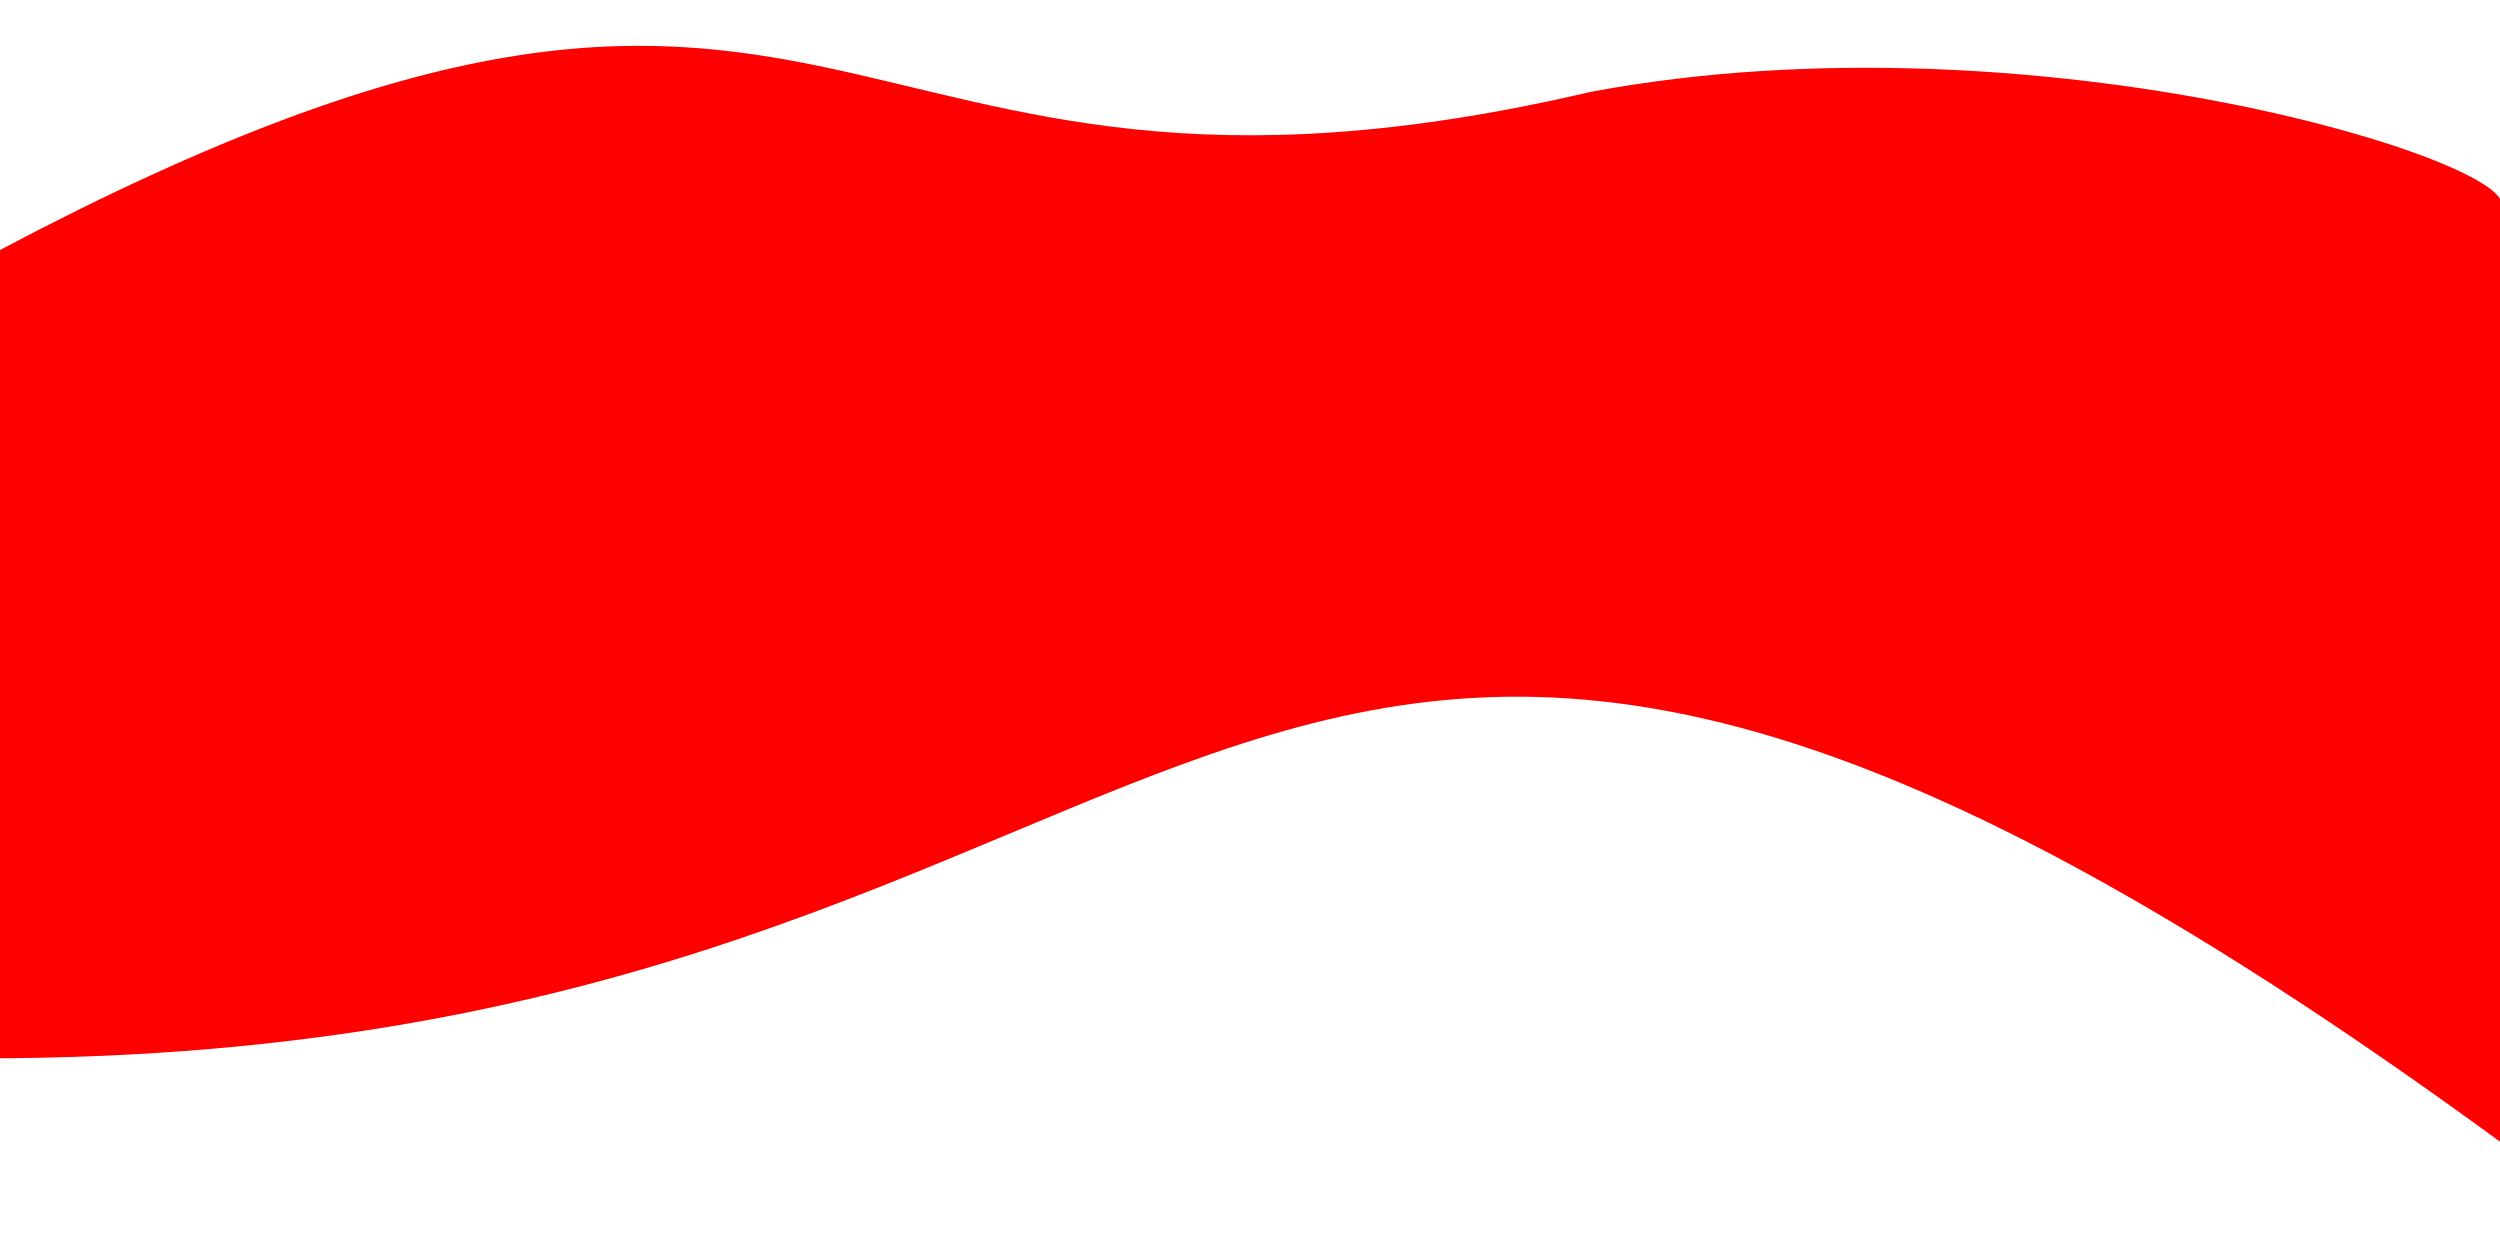
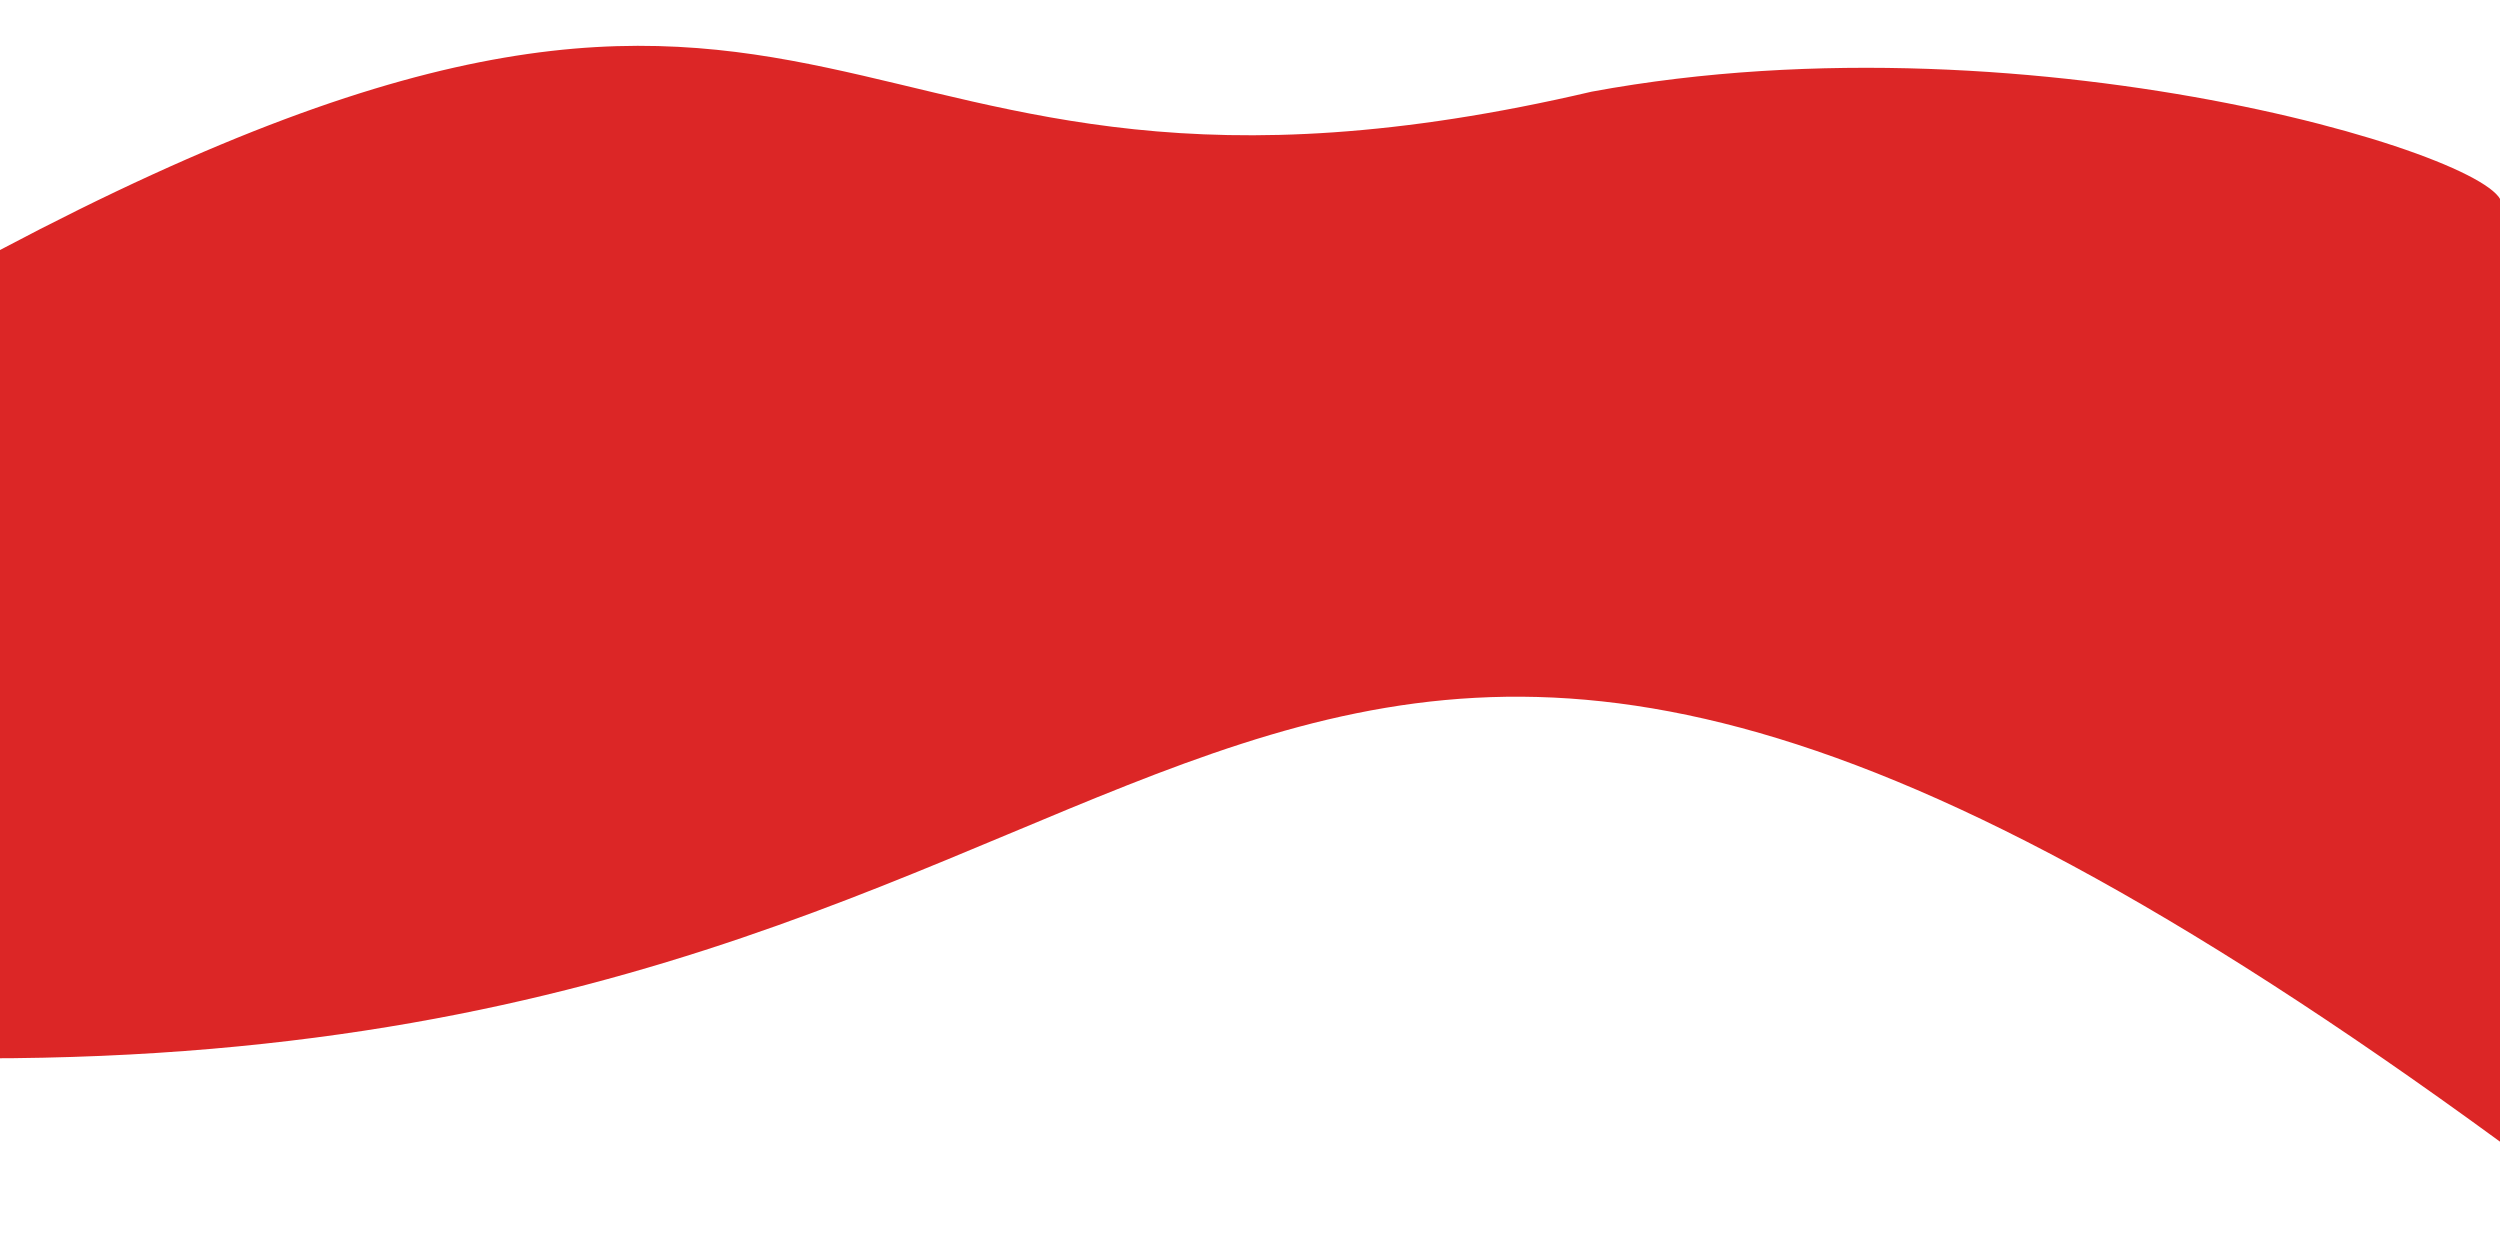
<svg xmlns="http://www.w3.org/2000/svg" width="300" height="150">
  <style>@keyframes cover_animation {
    0% {
        d: path("M 0 30 C 104 -25, 97 33   , 190 11 C 245 1  , 304 20 , 300 25 l 0 112 c -156 -114, -146 -10, -302 -10");
    }

    50% {
        d: path("M 0 0 C 104 30, 97 99     , 160 66 C 205 10 , 404 -20, 300 25 l 0 125 c -106 -154, -260 -00, -402 -50");
    }

    75% {
        d: path("M -100 20 C -50 90, 90 90 , 160 66 C 285 50 , 304 20 ,400 25 l -50 -125 c -10 -154, -260 -00, -402 -50");
    }

    85% {
        d: path("M 0 0 C 84 20, 77 89     , 150 66 C 205 10 , 404 -20, 300 80 l 0 105 c -106 -154, -260 -00, -402 -50");
    }
}
</style>
-   <path d="M 0 30 C 104 -25, 97 33 , 191 11 C 245 1 , 304 20, 300 25 l 0 112 c -156 -114, -146 -10, -302 -10" style="fill:red;animation: cover_animation 30s infinite ease-in-out;">
+   <path d="M 0 30 C 104 -25, 97 33 , 191 11 C 245 1 , 304 20, 300 25 l 0 112 c -156 -114, -146 -10, -302 -10" style="fill:#dc2626;animation: cover_animation 30s infinite ease-in-out;">
</path>
</svg>
